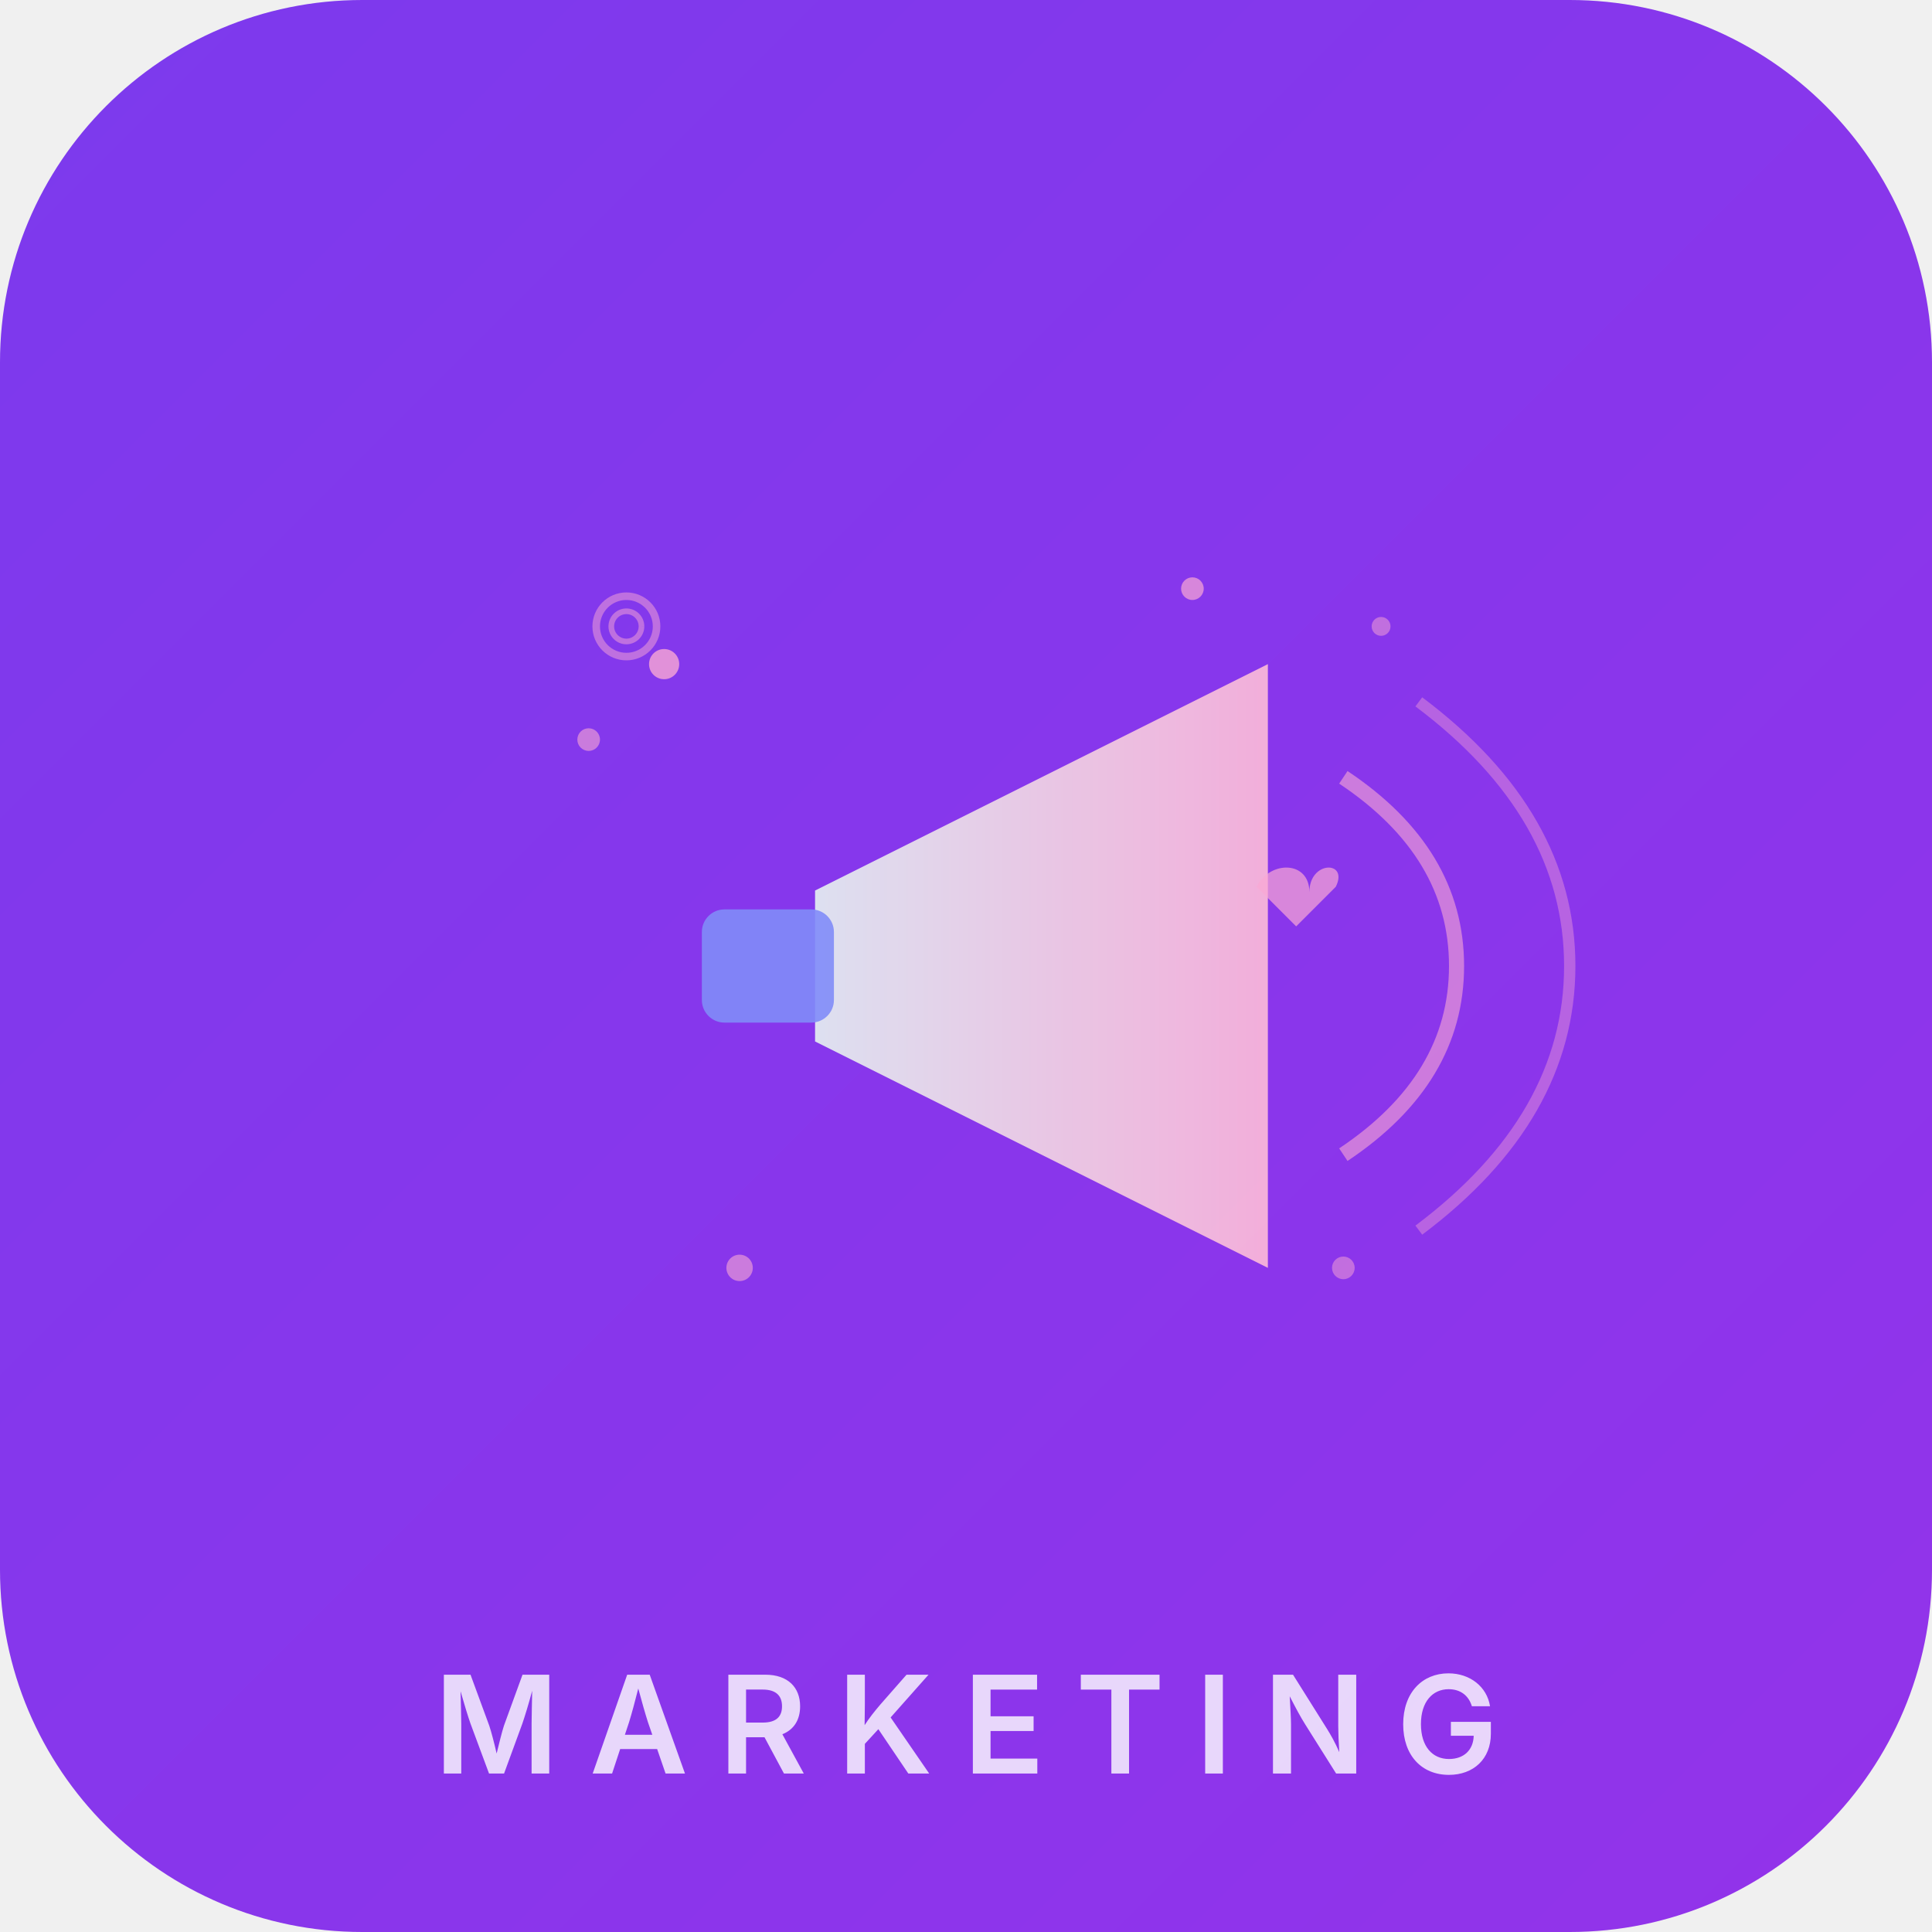
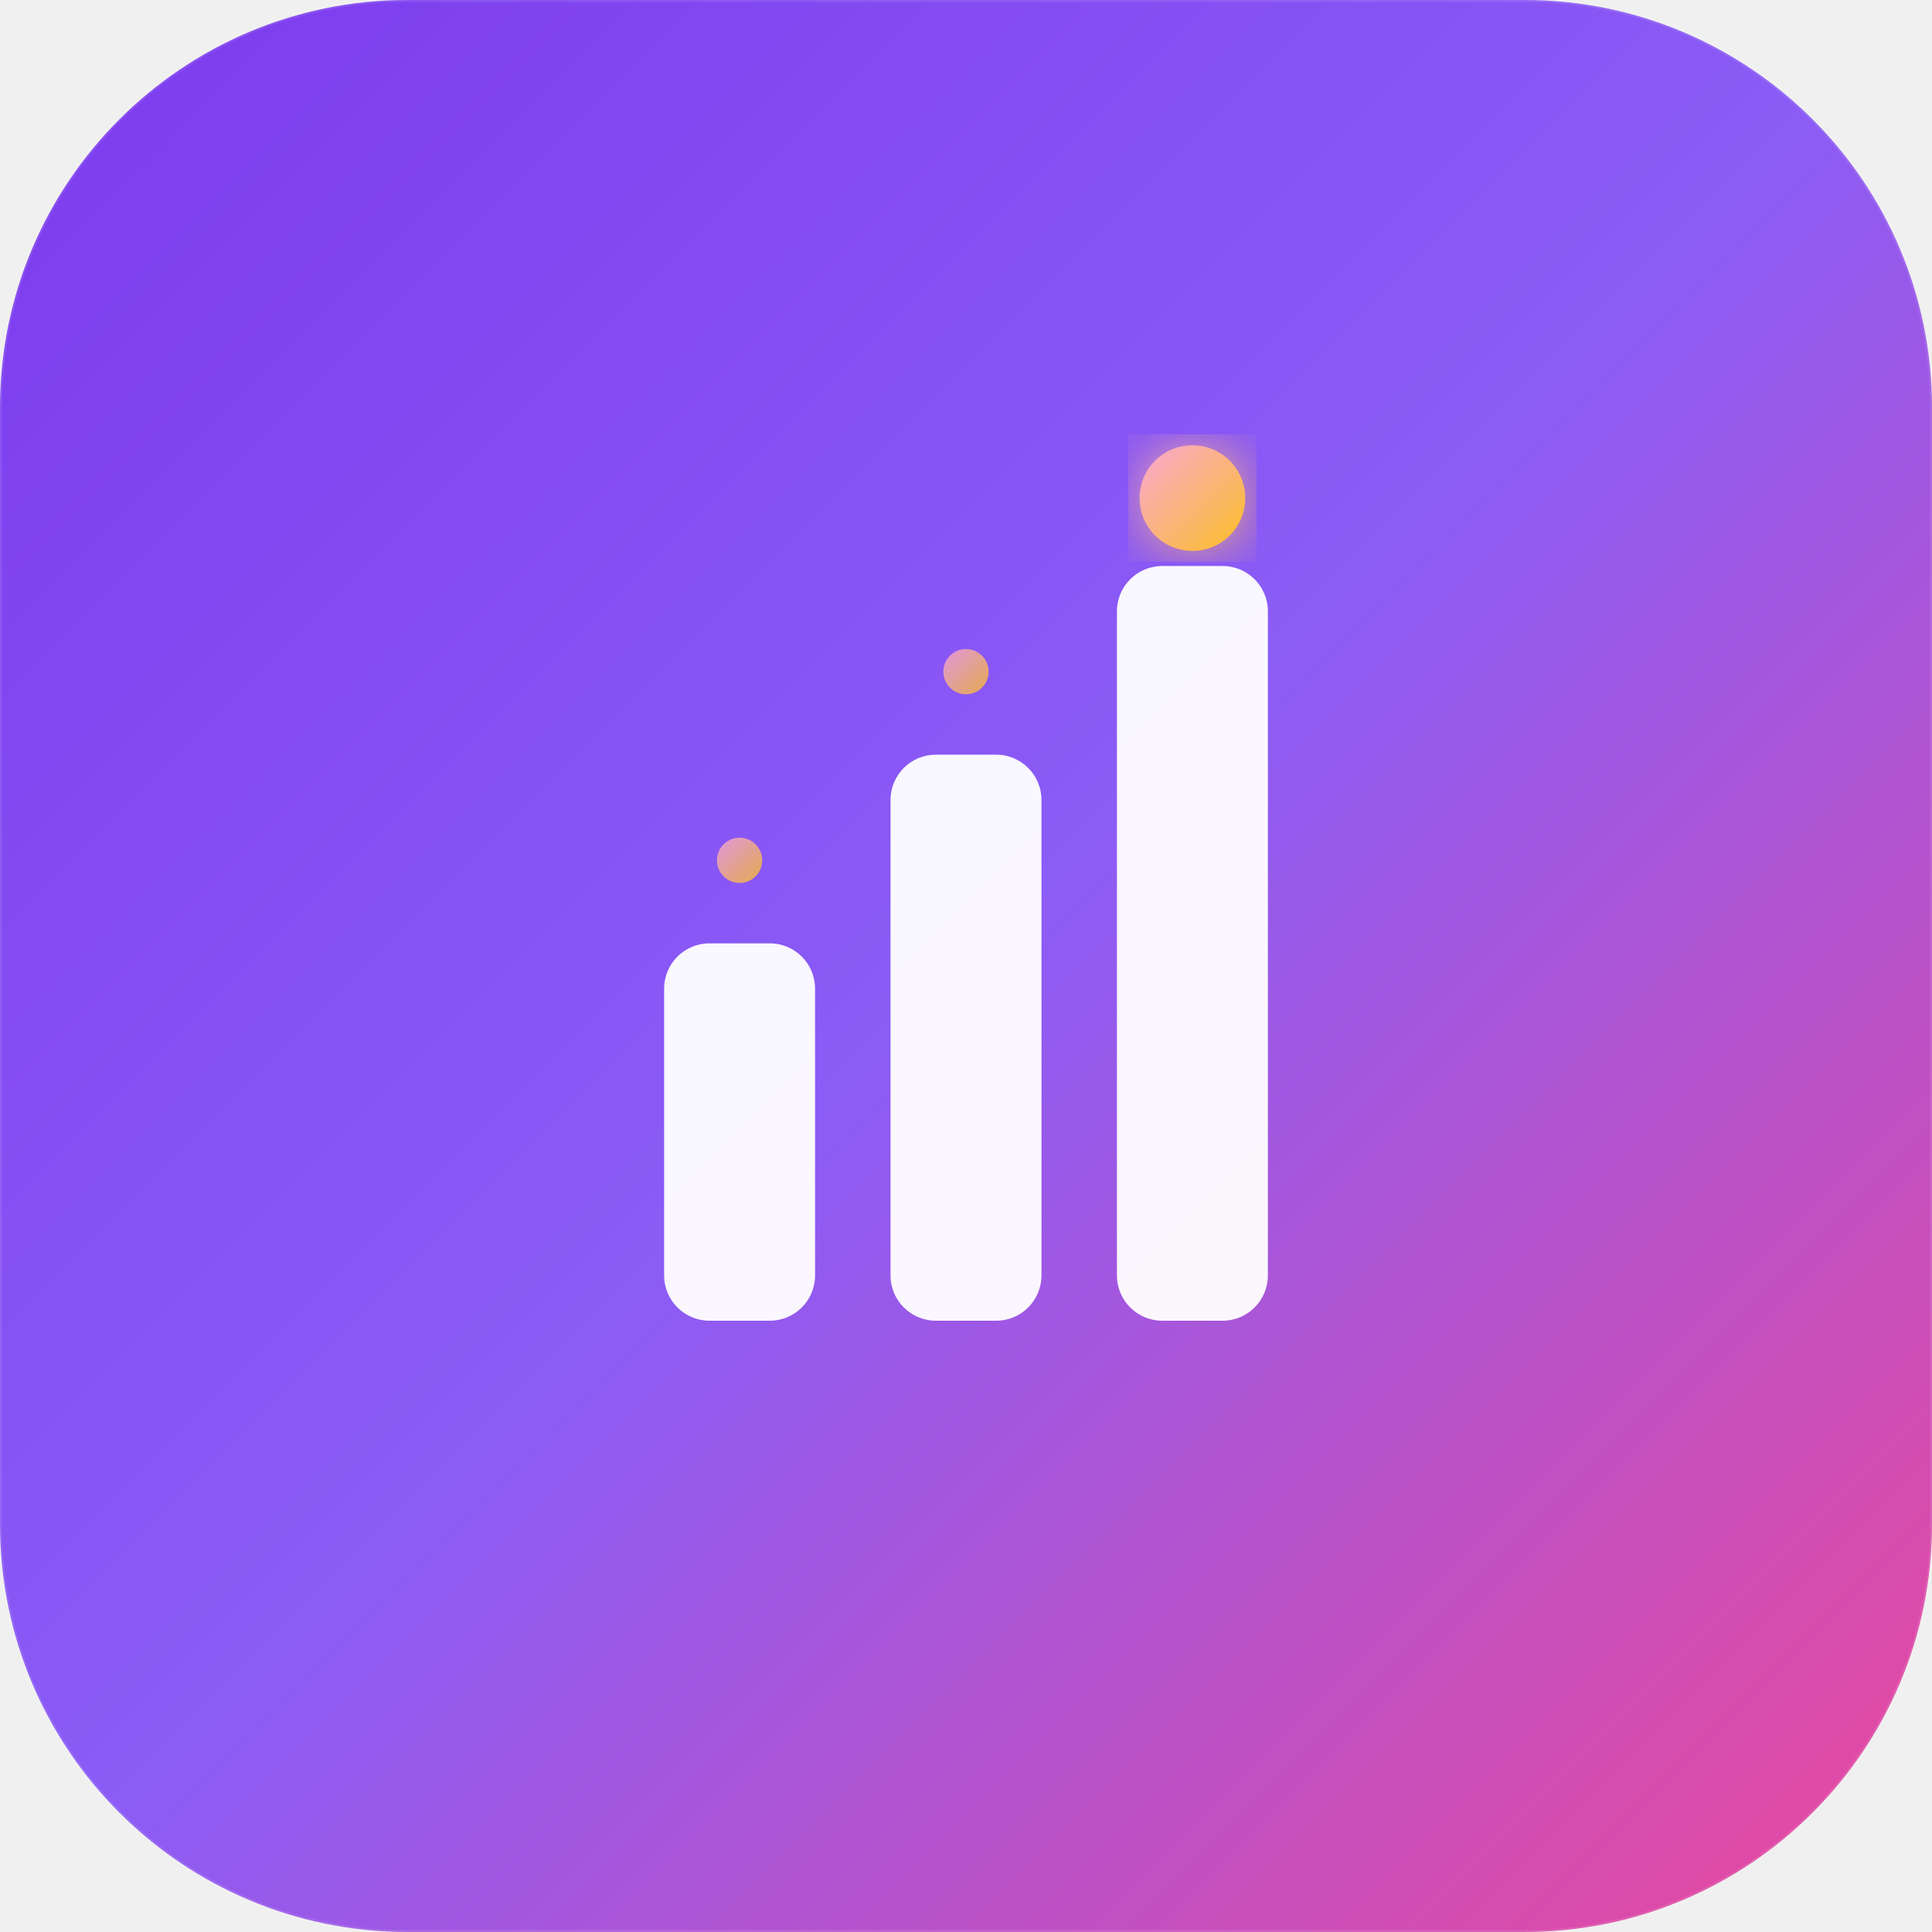
<svg xmlns="http://www.w3.org/2000/svg" viewBox="0 0 512 512">
  <defs>
    <linearGradient id="bg" x1="0%" y1="0%" x2="100%" y2="100%">
      <stop offset="0%" style="stop-color:#7C3AED" />
-       <stop offset="100%" style="stop-color:#9333EA" />
+       <stop offset="50%" style="stop-color:#8B5CF6" />
+       <stop offset="100%" style="stop-color:#EC4899" />
    </linearGradient>
-     <linearGradient id="horn" x1="0%" y1="0%" x2="100%" y2="0%">
-       <stop offset="0%" style="stop-color:#E2E8F0" />
-       <stop offset="100%" style="stop-color:#F8B4D9" />
+     <linearGradient id="accent" x1="0%" y1="0%" x2="100%" y2="100%">
+       <stop offset="0%" style="stop-color:#F9A8D4" />
+       <stop offset="100%" style="stop-color:#FBBF24" />
    </linearGradient>
+     <filter id="glow">
+       <feGaussianBlur stdDeviation="8" result="blur" />
+       <feMerge>
+         <feMergeNode in="blur" />
+         <feMergeNode in="SourceGraphic" />
+       </feMerge>
+     </filter>
  </defs>
-   <rect width="512" height="512" rx="96" fill="url(#bg)" />
-   <g transform="translate(256,256)">
-     <polygon points="-40,-20 80,-80 80,80 -40,20" fill="url(#horn)" opacity="0.95" />
-     <rect x="-70" y="-15" width="35" height="30" rx="6" fill="#818CF8" opacity="0.9" />
-     <path d="M100,-50 Q130,-30 130,0 Q130,30 100,50" fill="none" stroke="#F9A8D4" stroke-width="4" opacity="0.6" />
-     <path d="M120,-70 Q160,-40 160,0 Q160,40 120,70" fill="none" stroke="#F9A8D4" stroke-width="3" opacity="0.4" />
-     <circle cx="-80" cy="-80" r="4" fill="#F9A8D4" opacity="0.8" />
-     <circle cx="-100" cy="-60" r="3" fill="#F9A8D4" opacity="0.6" />
-     <circle cx="60" cy="-100" r="3" fill="#F9A8D4" opacity="0.7" />
-     <circle cx="110" cy="-90" r="2.5" fill="#F9A8D4" opacity="0.5" />
-     <circle cx="-60" cy="80" r="3.5" fill="#F9A8D4" opacity="0.6" />
-     <circle cx="100" cy="80" r="3" fill="#F9A8D4" opacity="0.5" />
-     <path d="M110,-30 C115,-40 130,-40 130,-28 C130,-40 145,-40 140,-30 L125,-15 Z" fill="#F9A8D4" opacity="0.7" transform="scale(0.7)" />
-     <circle cx="-90" cy="-90" r="8" fill="none" stroke="#F9A8D4" stroke-width="2" opacity="0.5" />
-     <path d="M-86,-90 A4,4 0 1,1 -86,-90.01" fill="none" stroke="#F9A8D4" stroke-width="1.5" opacity="0.5" />
+   <rect width="512" height="512" rx="108" fill="url(#bg)" />
+   <rect width="512" height="512" rx="108" fill="none" stroke="white" stroke-width="1" opacity="0.1" />
+   <g transform="translate(256,240)">
+     <rect x="-80" y="10" width="40" height="100" rx="12" fill="white" opacity="0.95" />
+     <rect x="-20" y="-40" width="40" height="150" rx="12" fill="white" opacity="0.95" />
+     <rect x="40" y="-90" width="40" height="200" rx="12" fill="white" opacity="0.95" />
+     <circle cx="60" cy="-108" r="14" fill="url(#accent)" filter="url(#glow)" />
+     <circle cx="-60" cy="-12" r="6" fill="url(#accent)" opacity="0.8" />
+     <circle cx="0" cy="-62" r="6" fill="url(#accent)" opacity="0.8" />
  </g>
-   <text x="256" y="470" text-anchor="middle" fill="white" font-family="Inter,sans-serif" font-size="36" font-weight="600" letter-spacing="8" opacity="0.8">MARKETING</text>
</svg>
